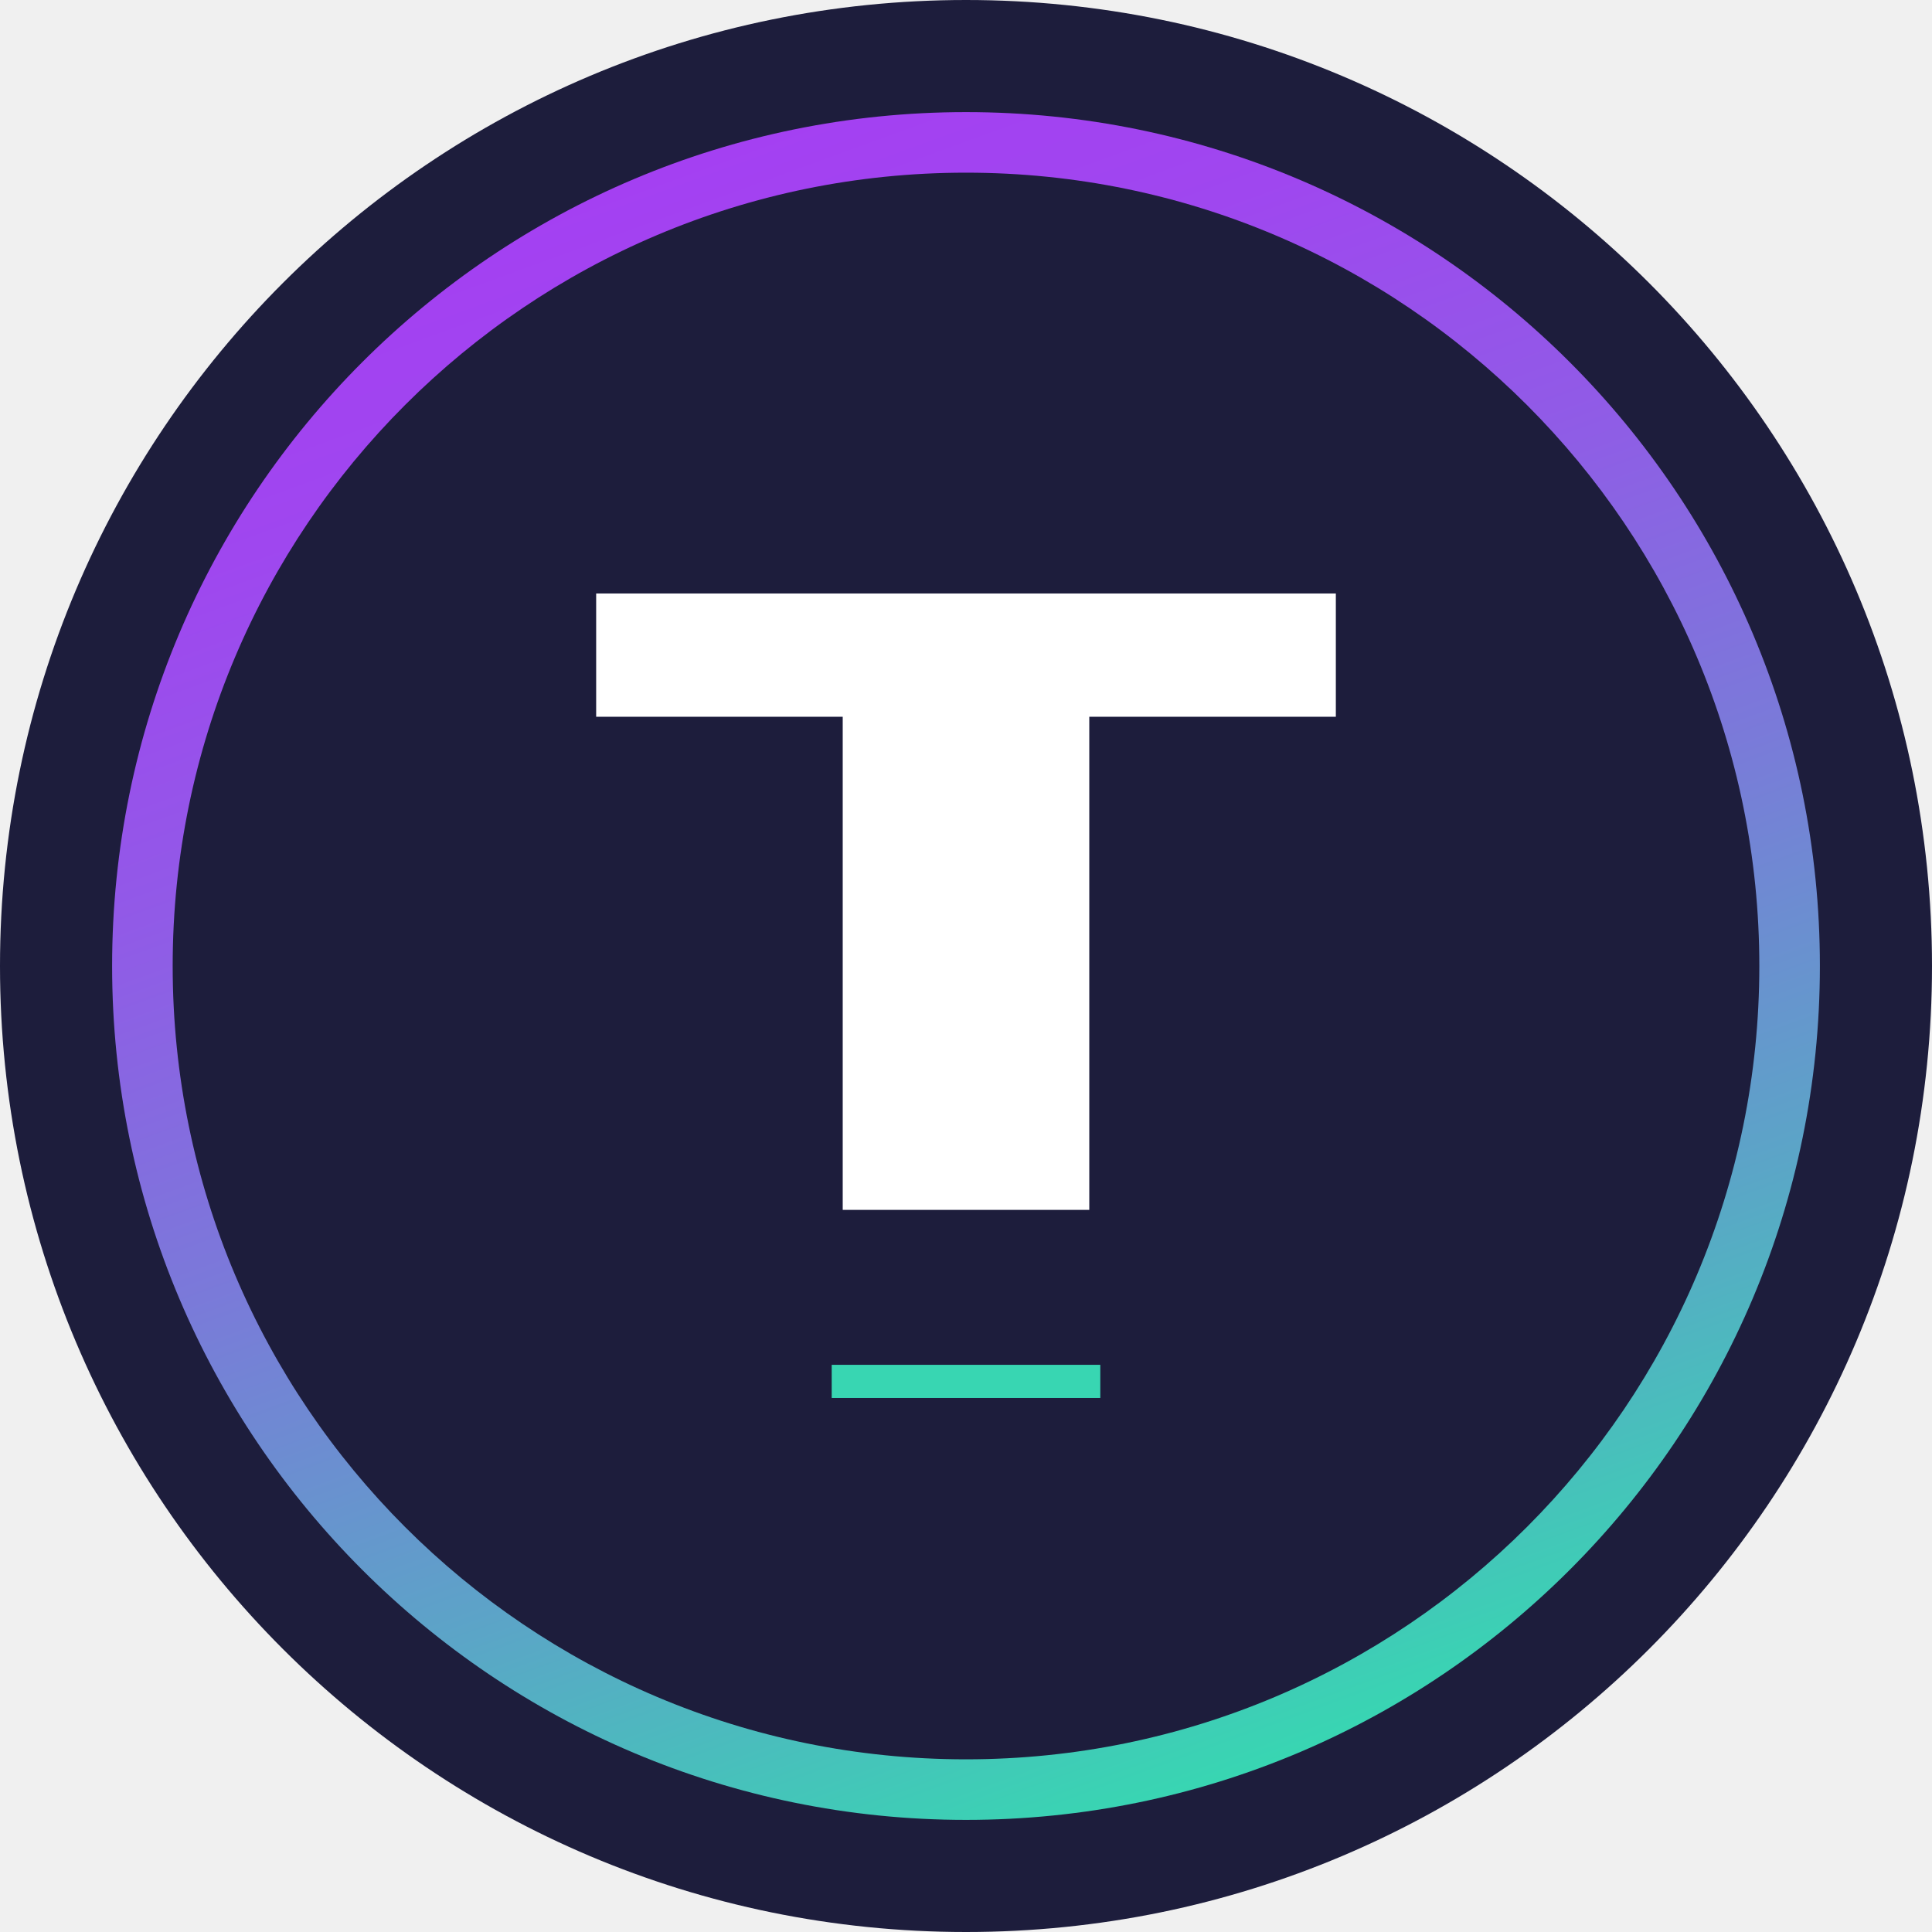
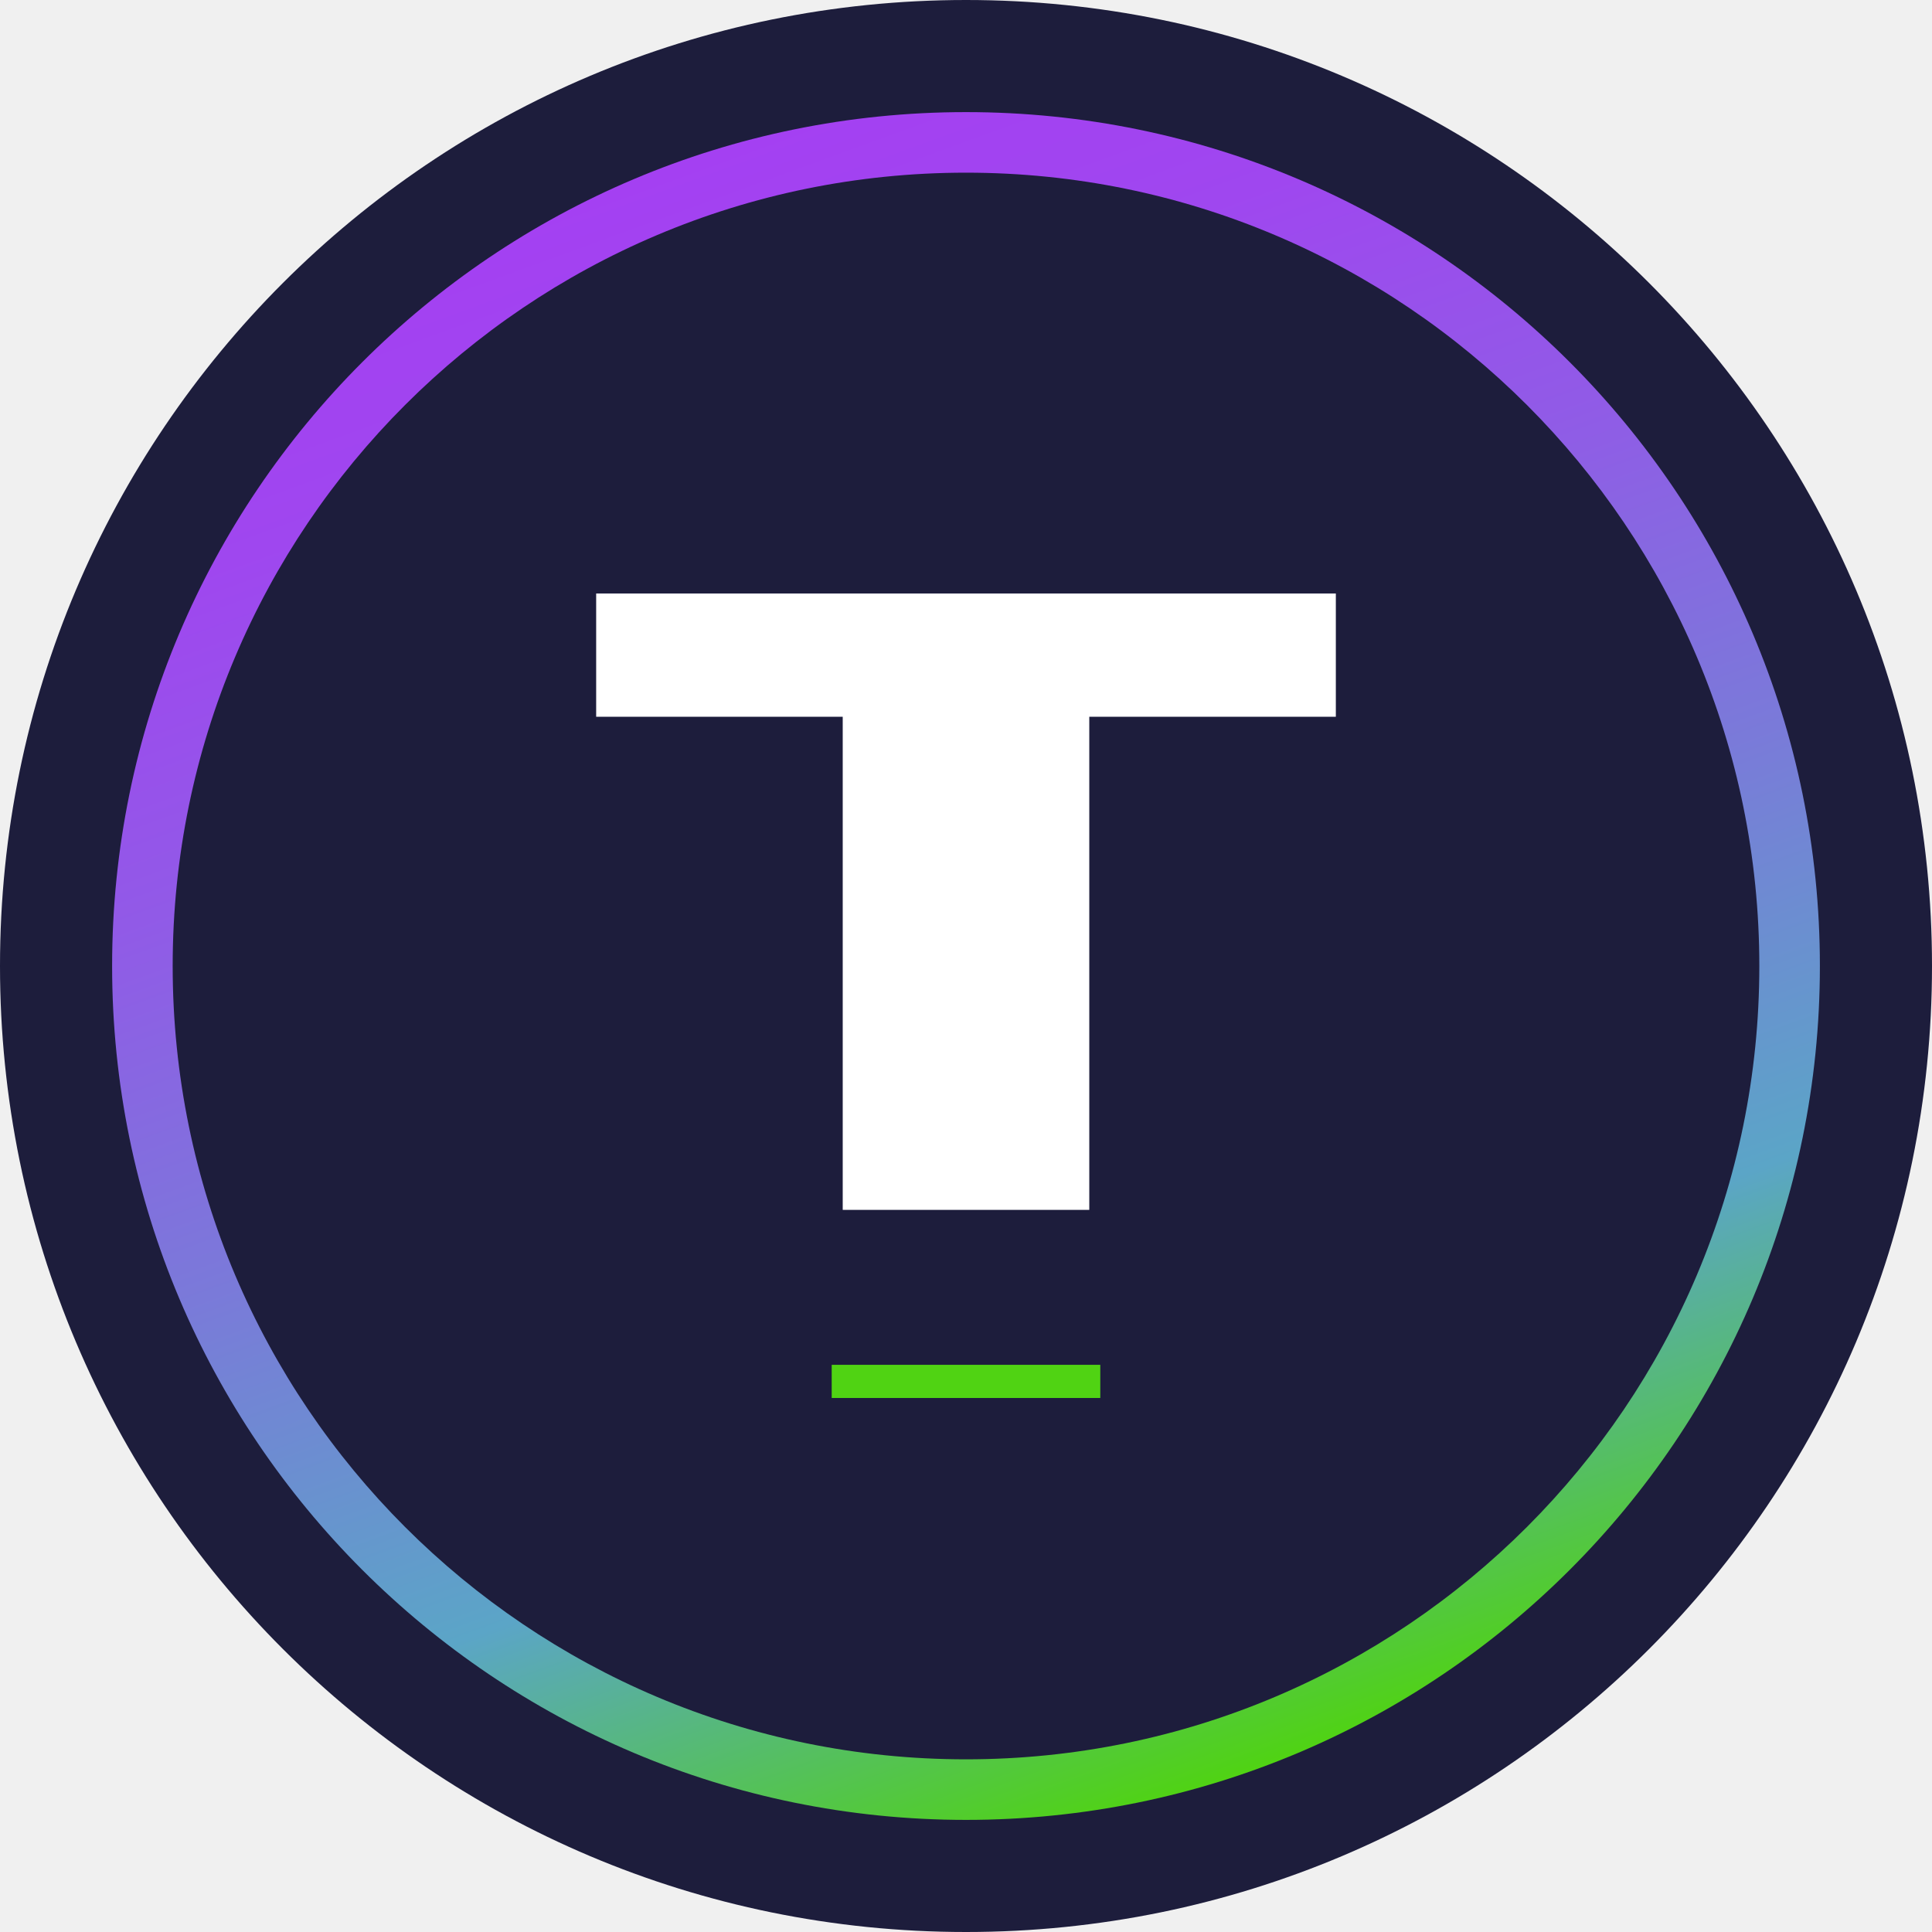
<svg xmlns="http://www.w3.org/2000/svg" viewBox="0 0 512 512">
  <defs>
-     <style>.cls-1{fill:#1d1d3c;}.cls-2{fill:url(#New_Gradient_Swatch);}.cls-3{fill:#fff;}.cls-4{fill:#38d6b2;}</style>
+     <style>.cls-1{fill:#1d1d3c;}.cls-2{fill:url(#New_Gradient_Swatch);}.cls-3{fill:#fff;}.cls-4{fill:#50D313;}</style>
    <linearGradient id="New_Gradient_Swatch" x1="178.58" y1="43.3" x2="333.42" y2="468.7" gradientUnits="userSpaceOnUse">
      <stop offset="0" stop-color="#a440f2" />
      <stop offset="0.13" stop-color="#9f47ef" />
      <stop offset="0.31" stop-color="#915ae7" />
      <stop offset="0.53" stop-color="#7a7ad9" />
      <stop offset="0.77" stop-color="#5ba5c7" />
-       <stop offset="1" stop-color="#38d6b2" />
+       <stop offset="1" stop-color="#50D313" />
    </linearGradient>
  </defs>
  <g id="Layer_2" data-name="Layer 2">
    <g id="Layer_1-2" data-name="Layer 1">
      <circle class="cls-1" cx="256" cy="256" r="256" />
      <circle class="cls-2" cx="256" cy="256" r="226.29" />
      <circle class="cls-1" cx="256" cy="256" r="210.24" />
      <path class="cls-1" d="M362.77,117H113.64V259.32h71.18V401.68H327.18V259.32h71.18V117Z" />
      <polygon class="cls-3" points="321.34 157.28 288.67 157.28 256 157.28 223.33 157.28 190.66 157.28 157.99 157.28 157.99 189.95 190.66 189.95 223.33 189.95 223.33 222.62 223.33 255.29 223.33 287.96 223.33 320.63 256 320.63 288.67 320.63 288.67 287.96 288.67 255.29 288.67 222.62 288.67 189.95 321.34 189.95 354.01 189.95 354.01 157.28 321.34 157.28" />
      <rect class="cls-4" x="220.41" y="361.69" width="71.18" height="8.79" />
    </g>
  </g>
</svg>
